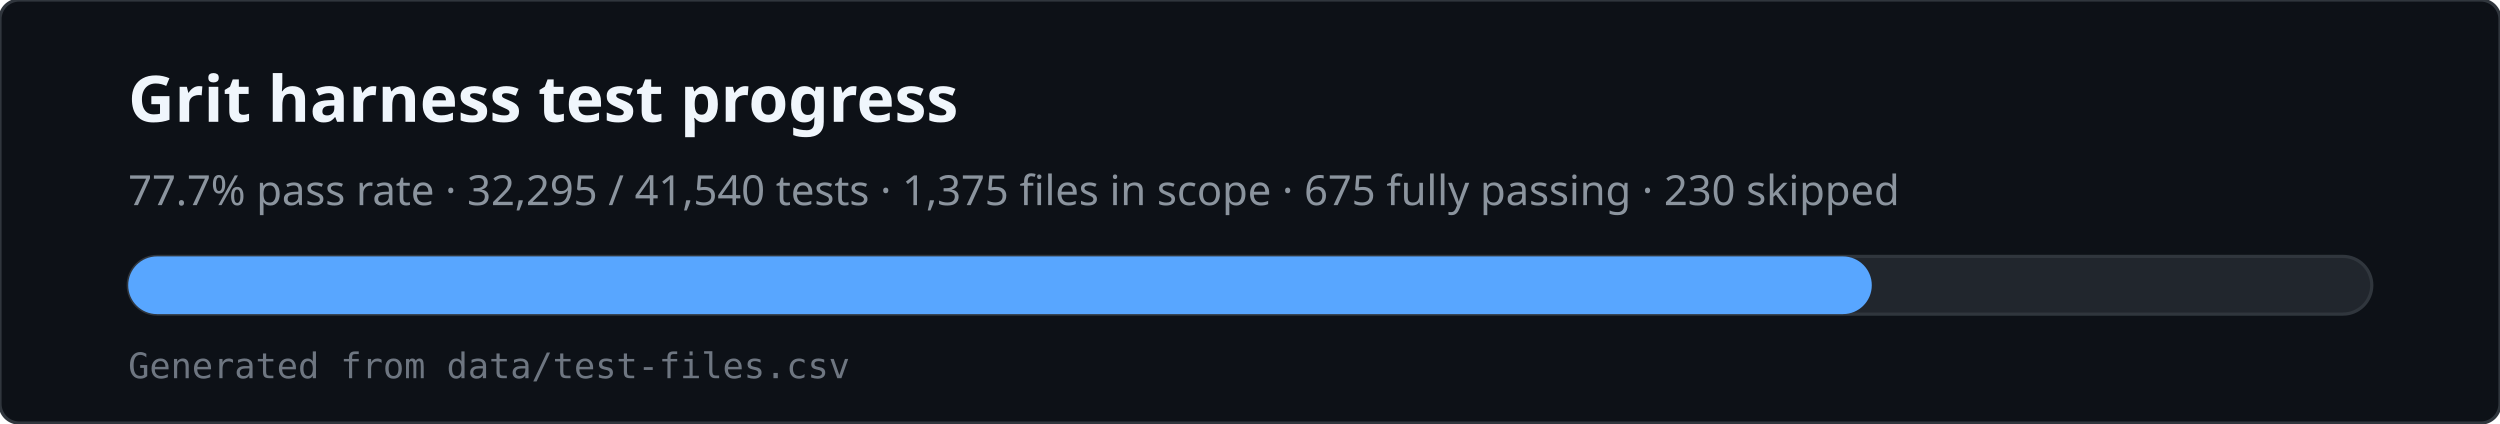
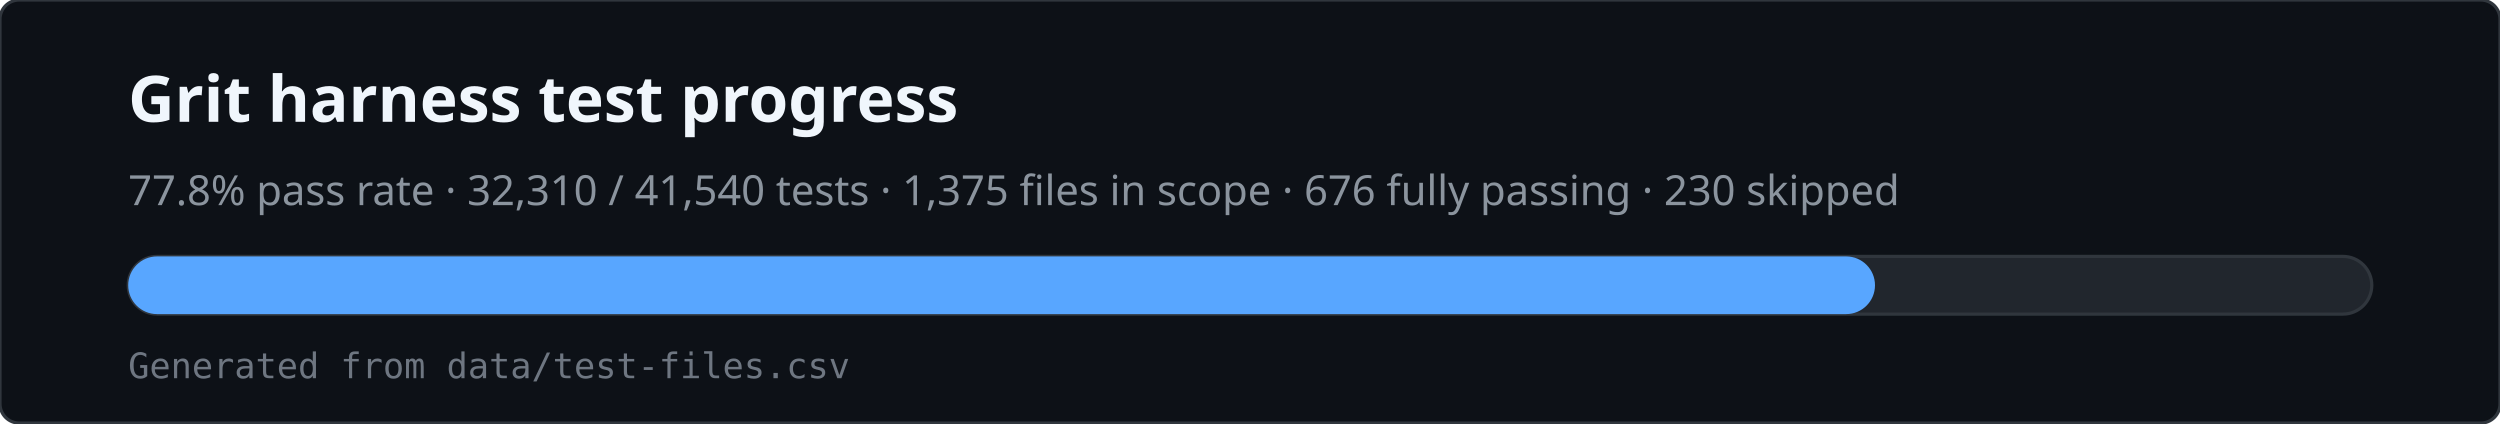
<svg xmlns="http://www.w3.org/2000/svg" viewBox="0 0 780 132" width="780" height="132" role="img" aria-labelledby="svg-title svg-desc">
  <rect x="0" y="0" width="780" height="132" rx="6" fill="#0d1117" stroke="#30363d" />
  <text x="40" y="38" fill="#f0f6fc" font-family="ui-sans-serif,system-ui,sans-serif" font-size="20" font-weight="600">Grit harness test progress</text>
-   <text x="40" y="64" fill="#8b949e" font-family="ui-sans-serif,system-ui,sans-serif" font-size="13">77.7% pass rate · 32,295 / 41,540 tests · 1,375 files in scope · 675 fully passing · 230 skipped</text>
+   <text x="40" y="64" fill="#8b949e" font-family="ui-sans-serif,system-ui,sans-serif" font-size="13">77.8% pass rate · 32,310 / 41,540 tests · 1,375 files in scope · 676 fully passing · 230 skipped</text>
  <rect x="40" y="80" width="700" height="18" rx="9" fill="#21262d" stroke="#30363d" />
-   <rect x="40" y="80" width="544" height="18" rx="9" fill="#58a6ff" />
+   <rect x="40" y="80" width="545" height="18" rx="9" fill="#58a6ff" />
  <text x="40" y="118" fill="#6e7681" font-family="ui-monospace,monospace" font-size="11">Generated from data/test-files.csv</text>
</svg>
